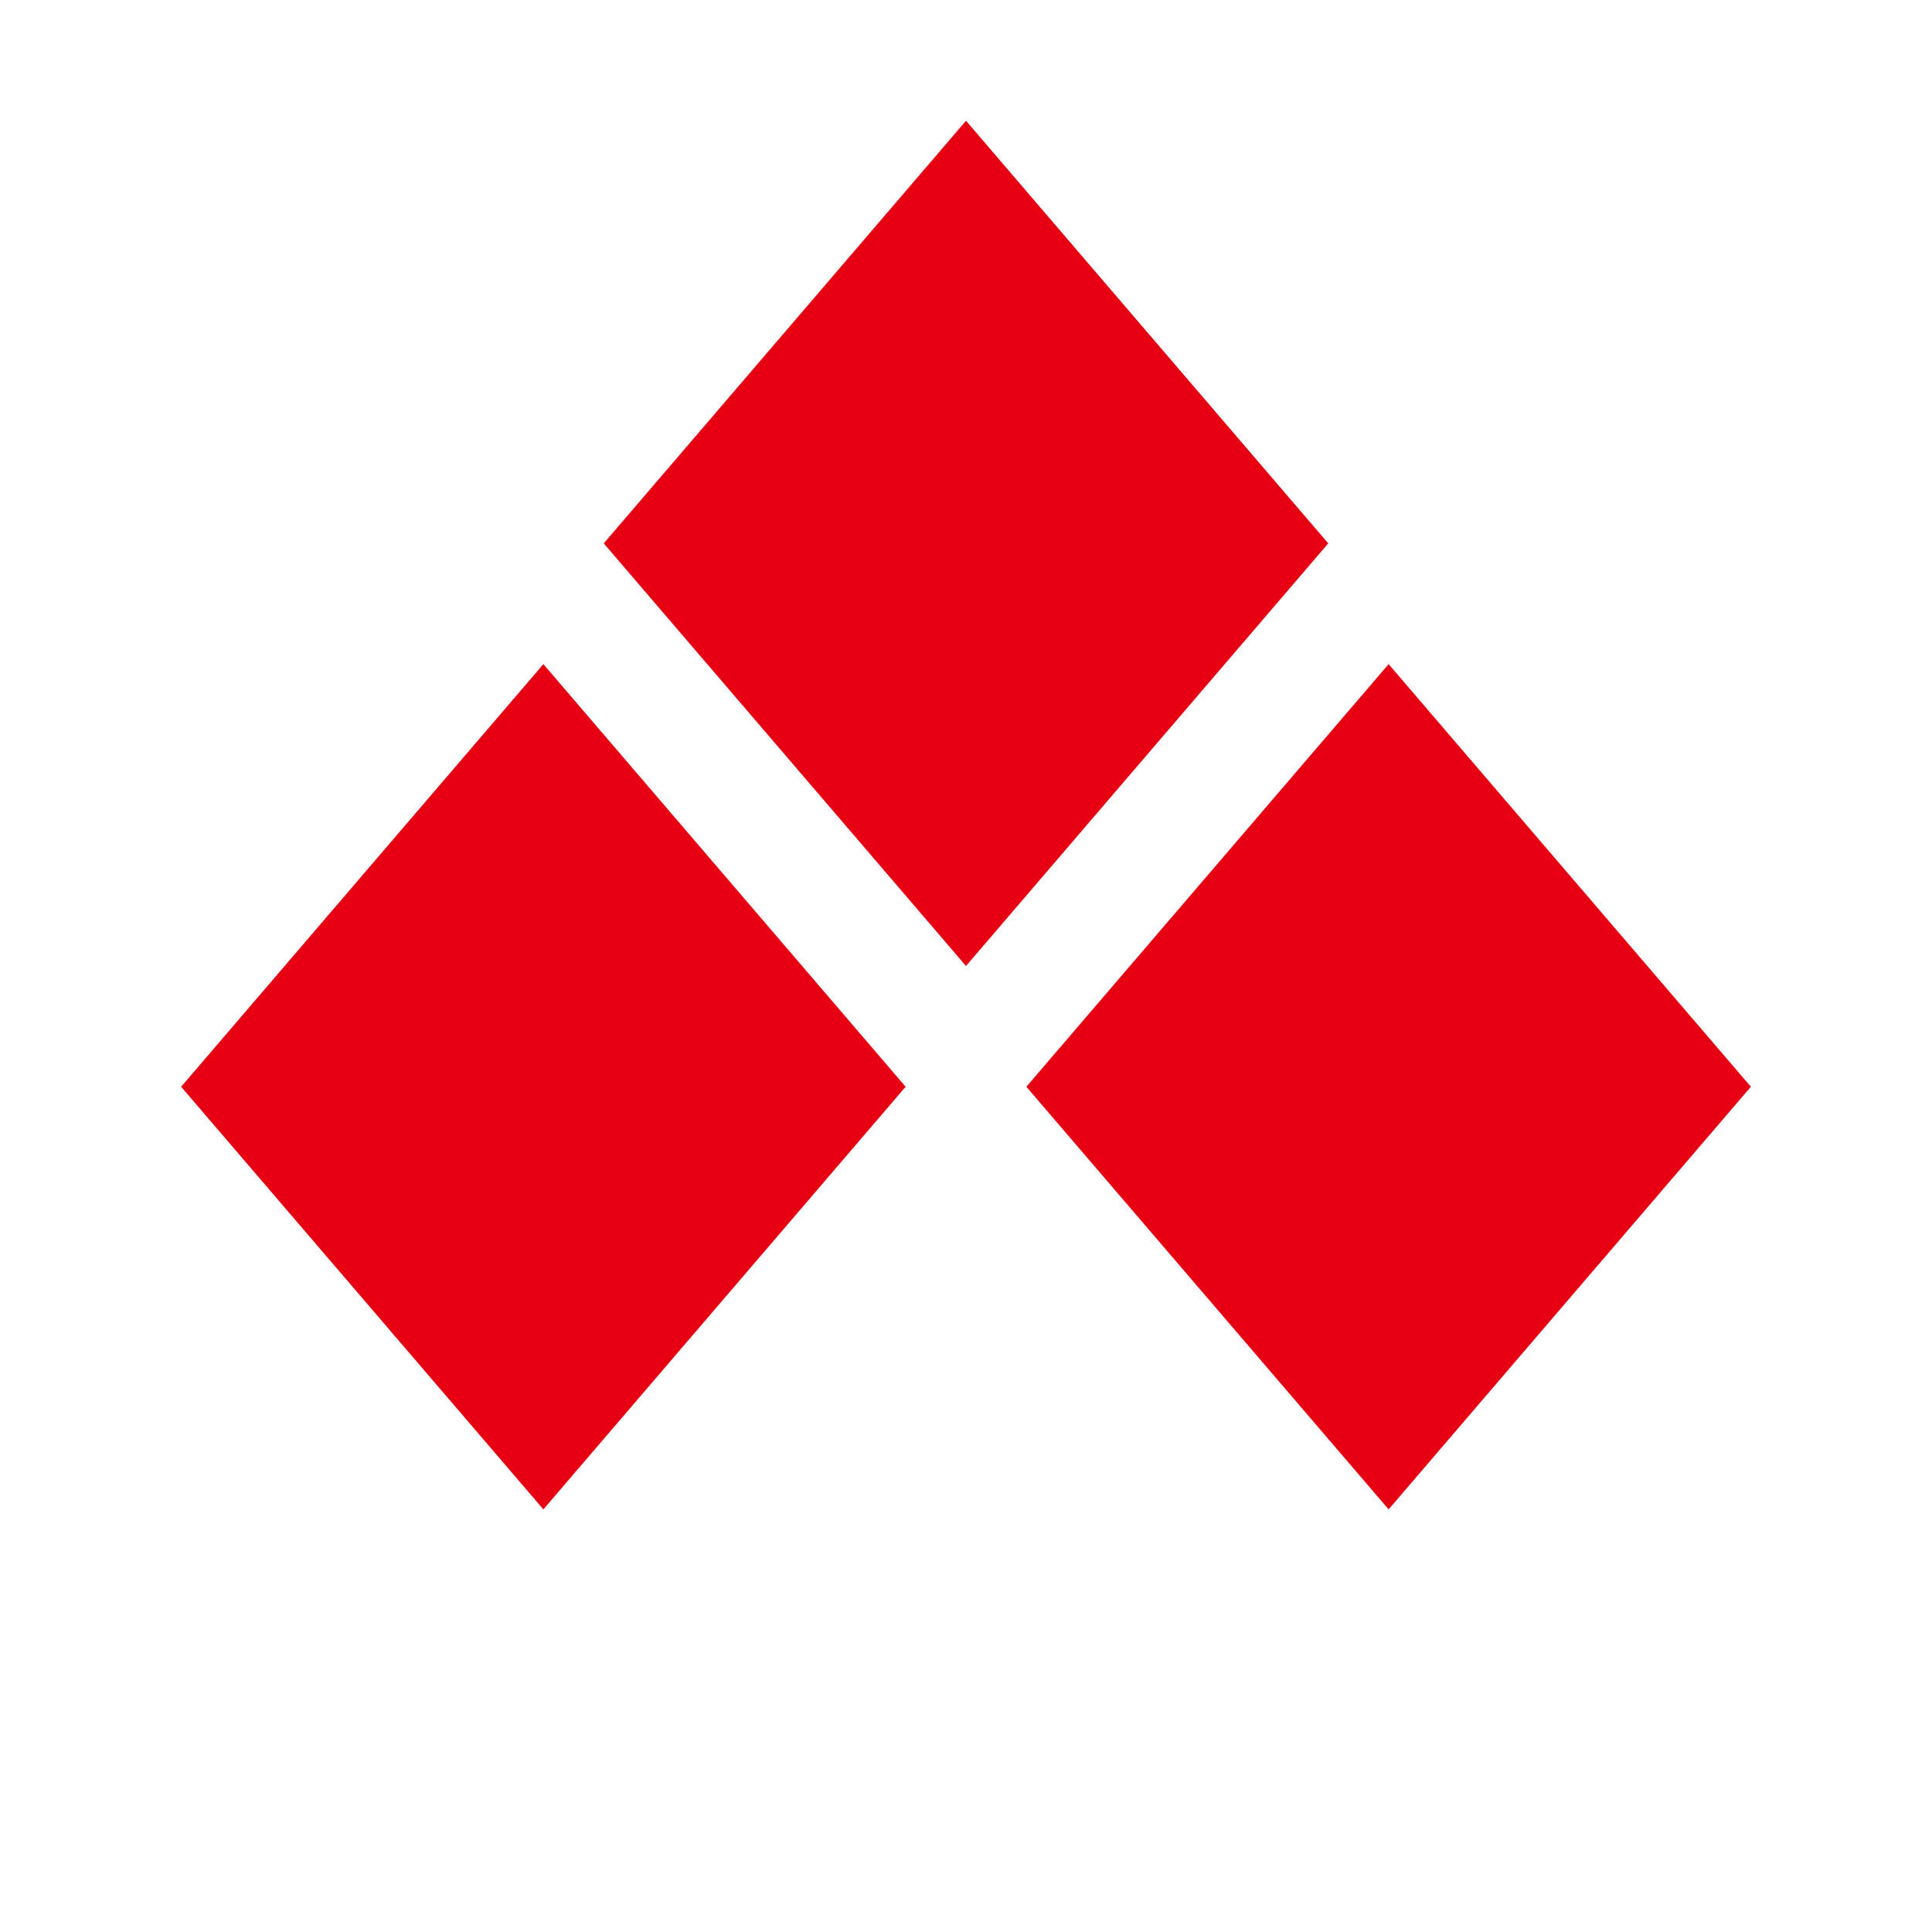
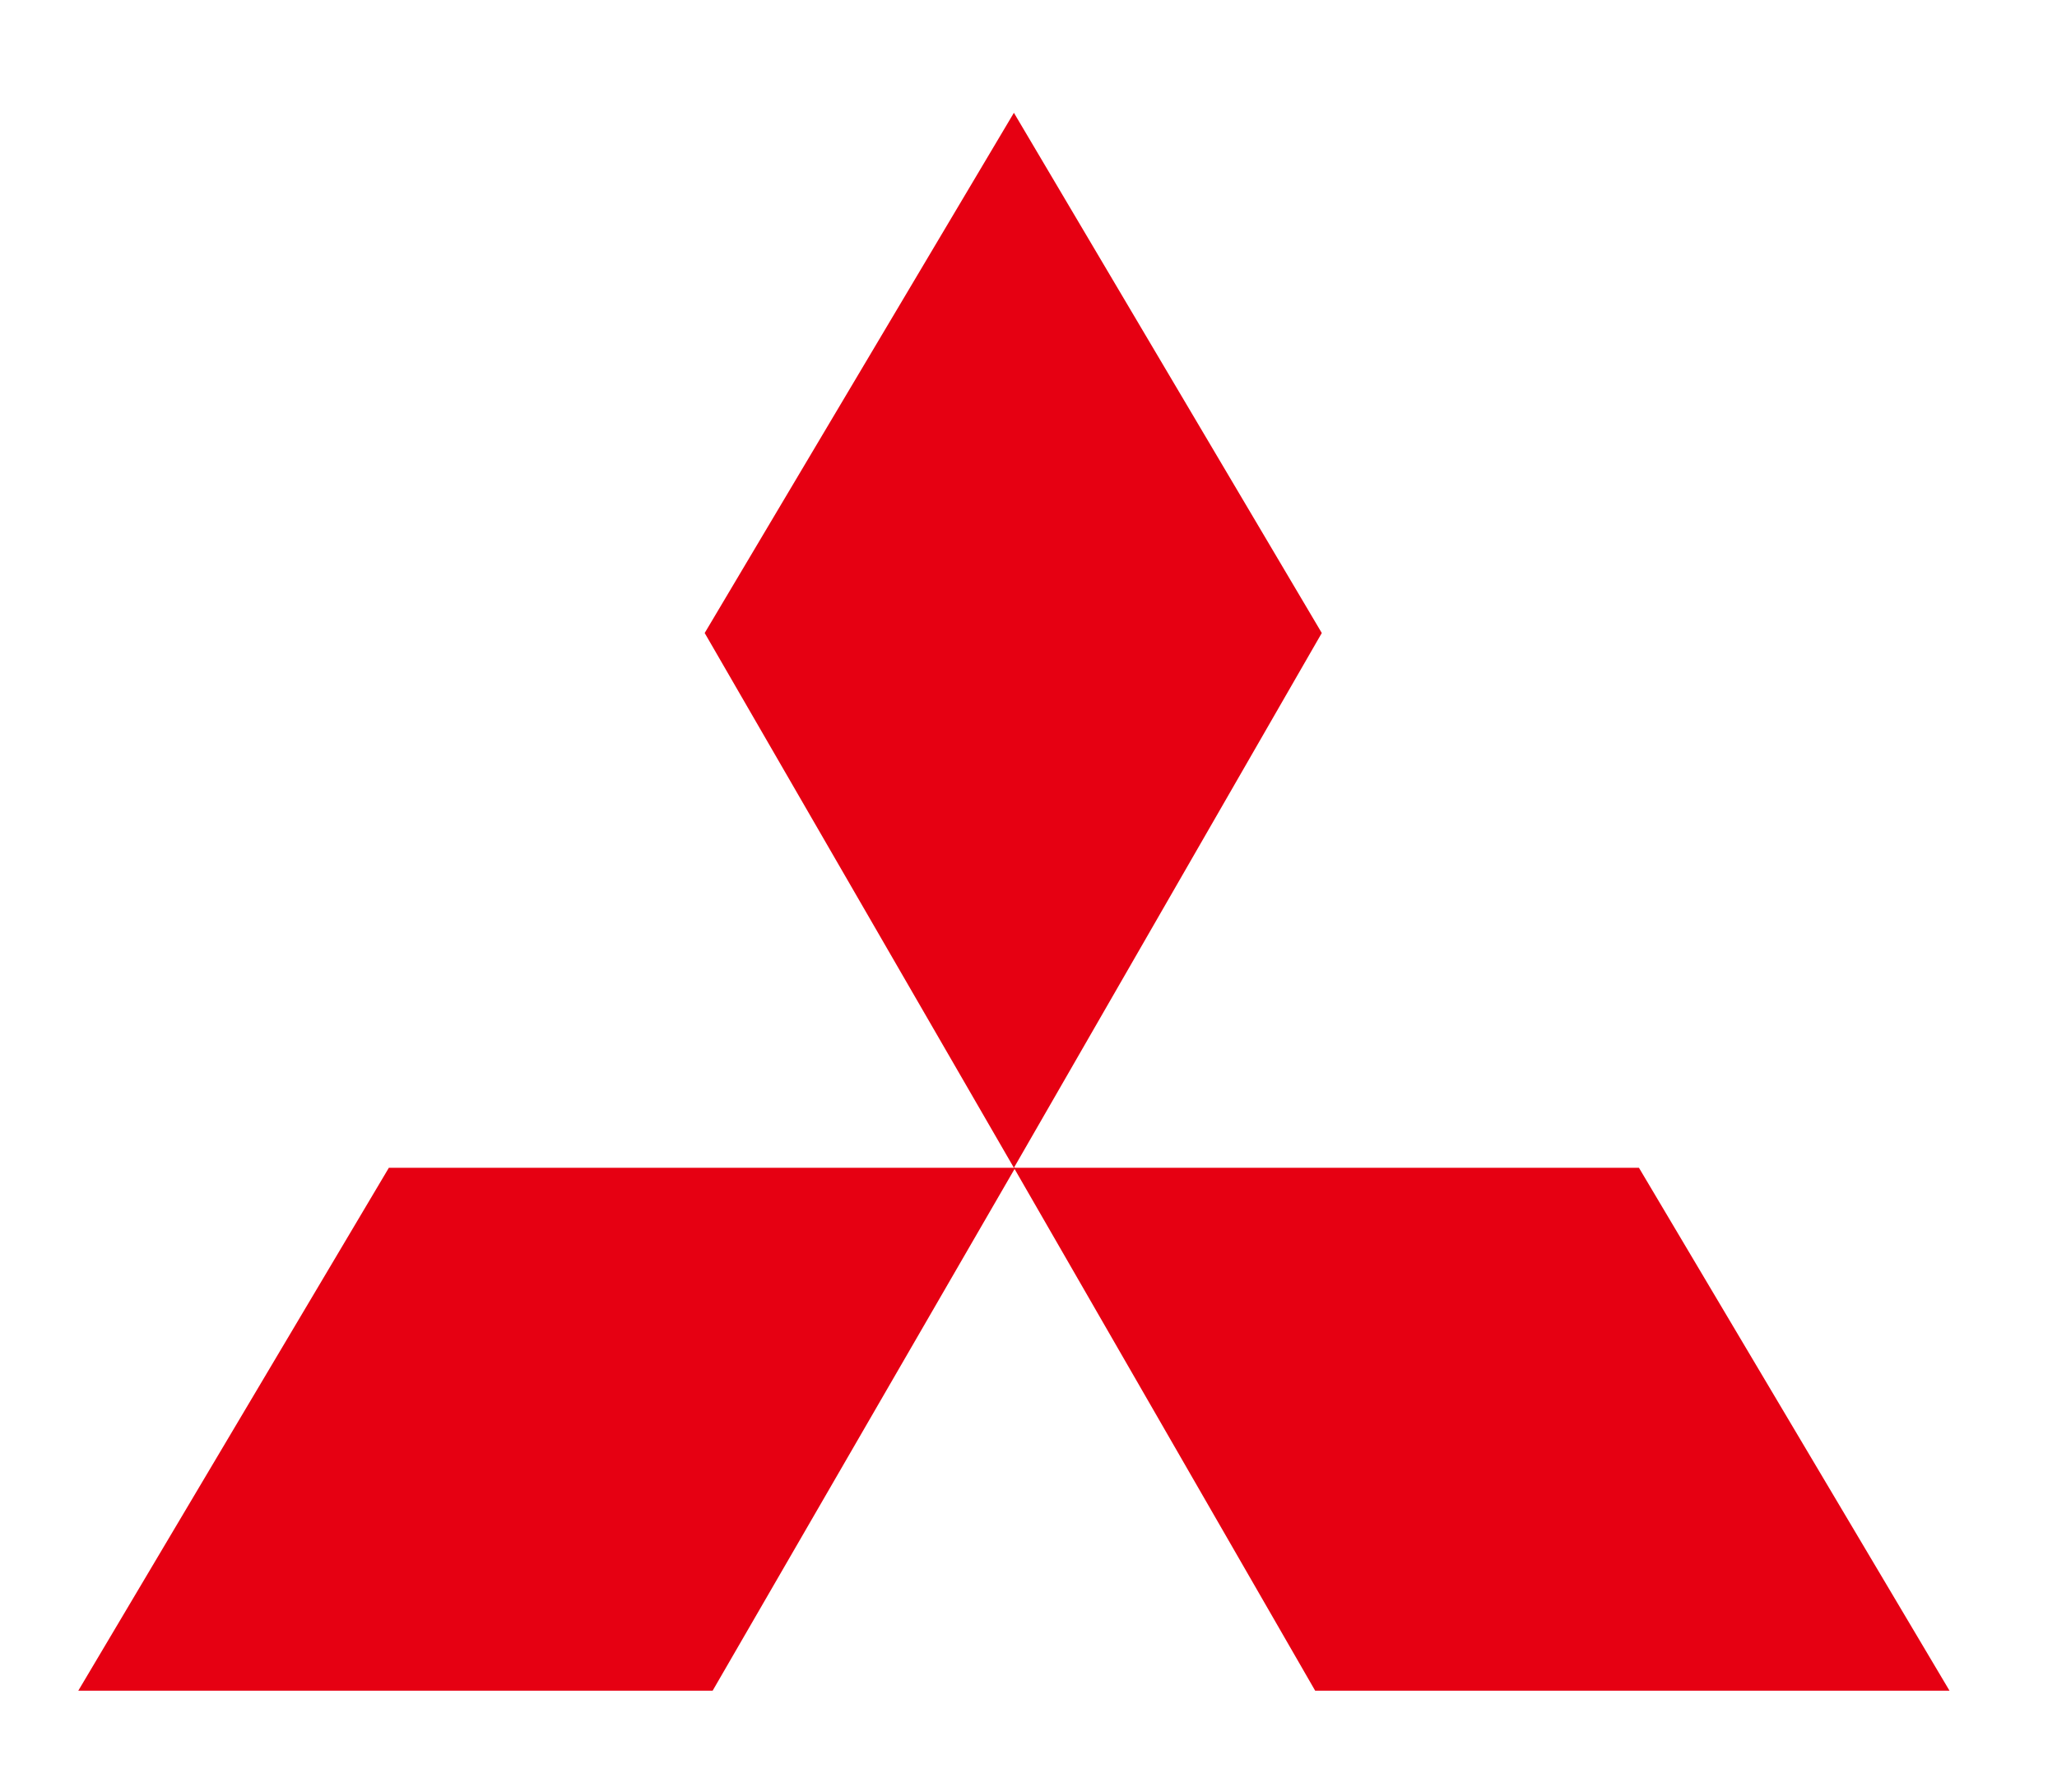
- <svg xmlns="http://www.w3.org/2000/svg" viewBox="0 0 64 64" aria-hidden="true">
-   <polygon fill="#e60012" points="32,4 44,18 32,32 20,18" />
-   <polygon fill="#e60012" points="18,22 30,36 18,50 6,36" />
-   <polygon fill="#e60012" points="46,22 58,36 46,50 34,36" />
+ <svg xmlns="http://www.w3.org/2000/svg" viewBox="20 0 155 135">
+   <g fill="#e60012">
+     <path d="M96.4 88l23.2-40.3L96.4 8.5 73.1 47.7 96.4 88z" />
+     <path d="M25.9 127.4l23.4-39.4h47.2L73.7 127.4H25.9z" />
+     <path d="M166.9 127.4l-23.4-39.4H96.4l22.7 39.4h47.8z" />
+   </g>
</svg>
